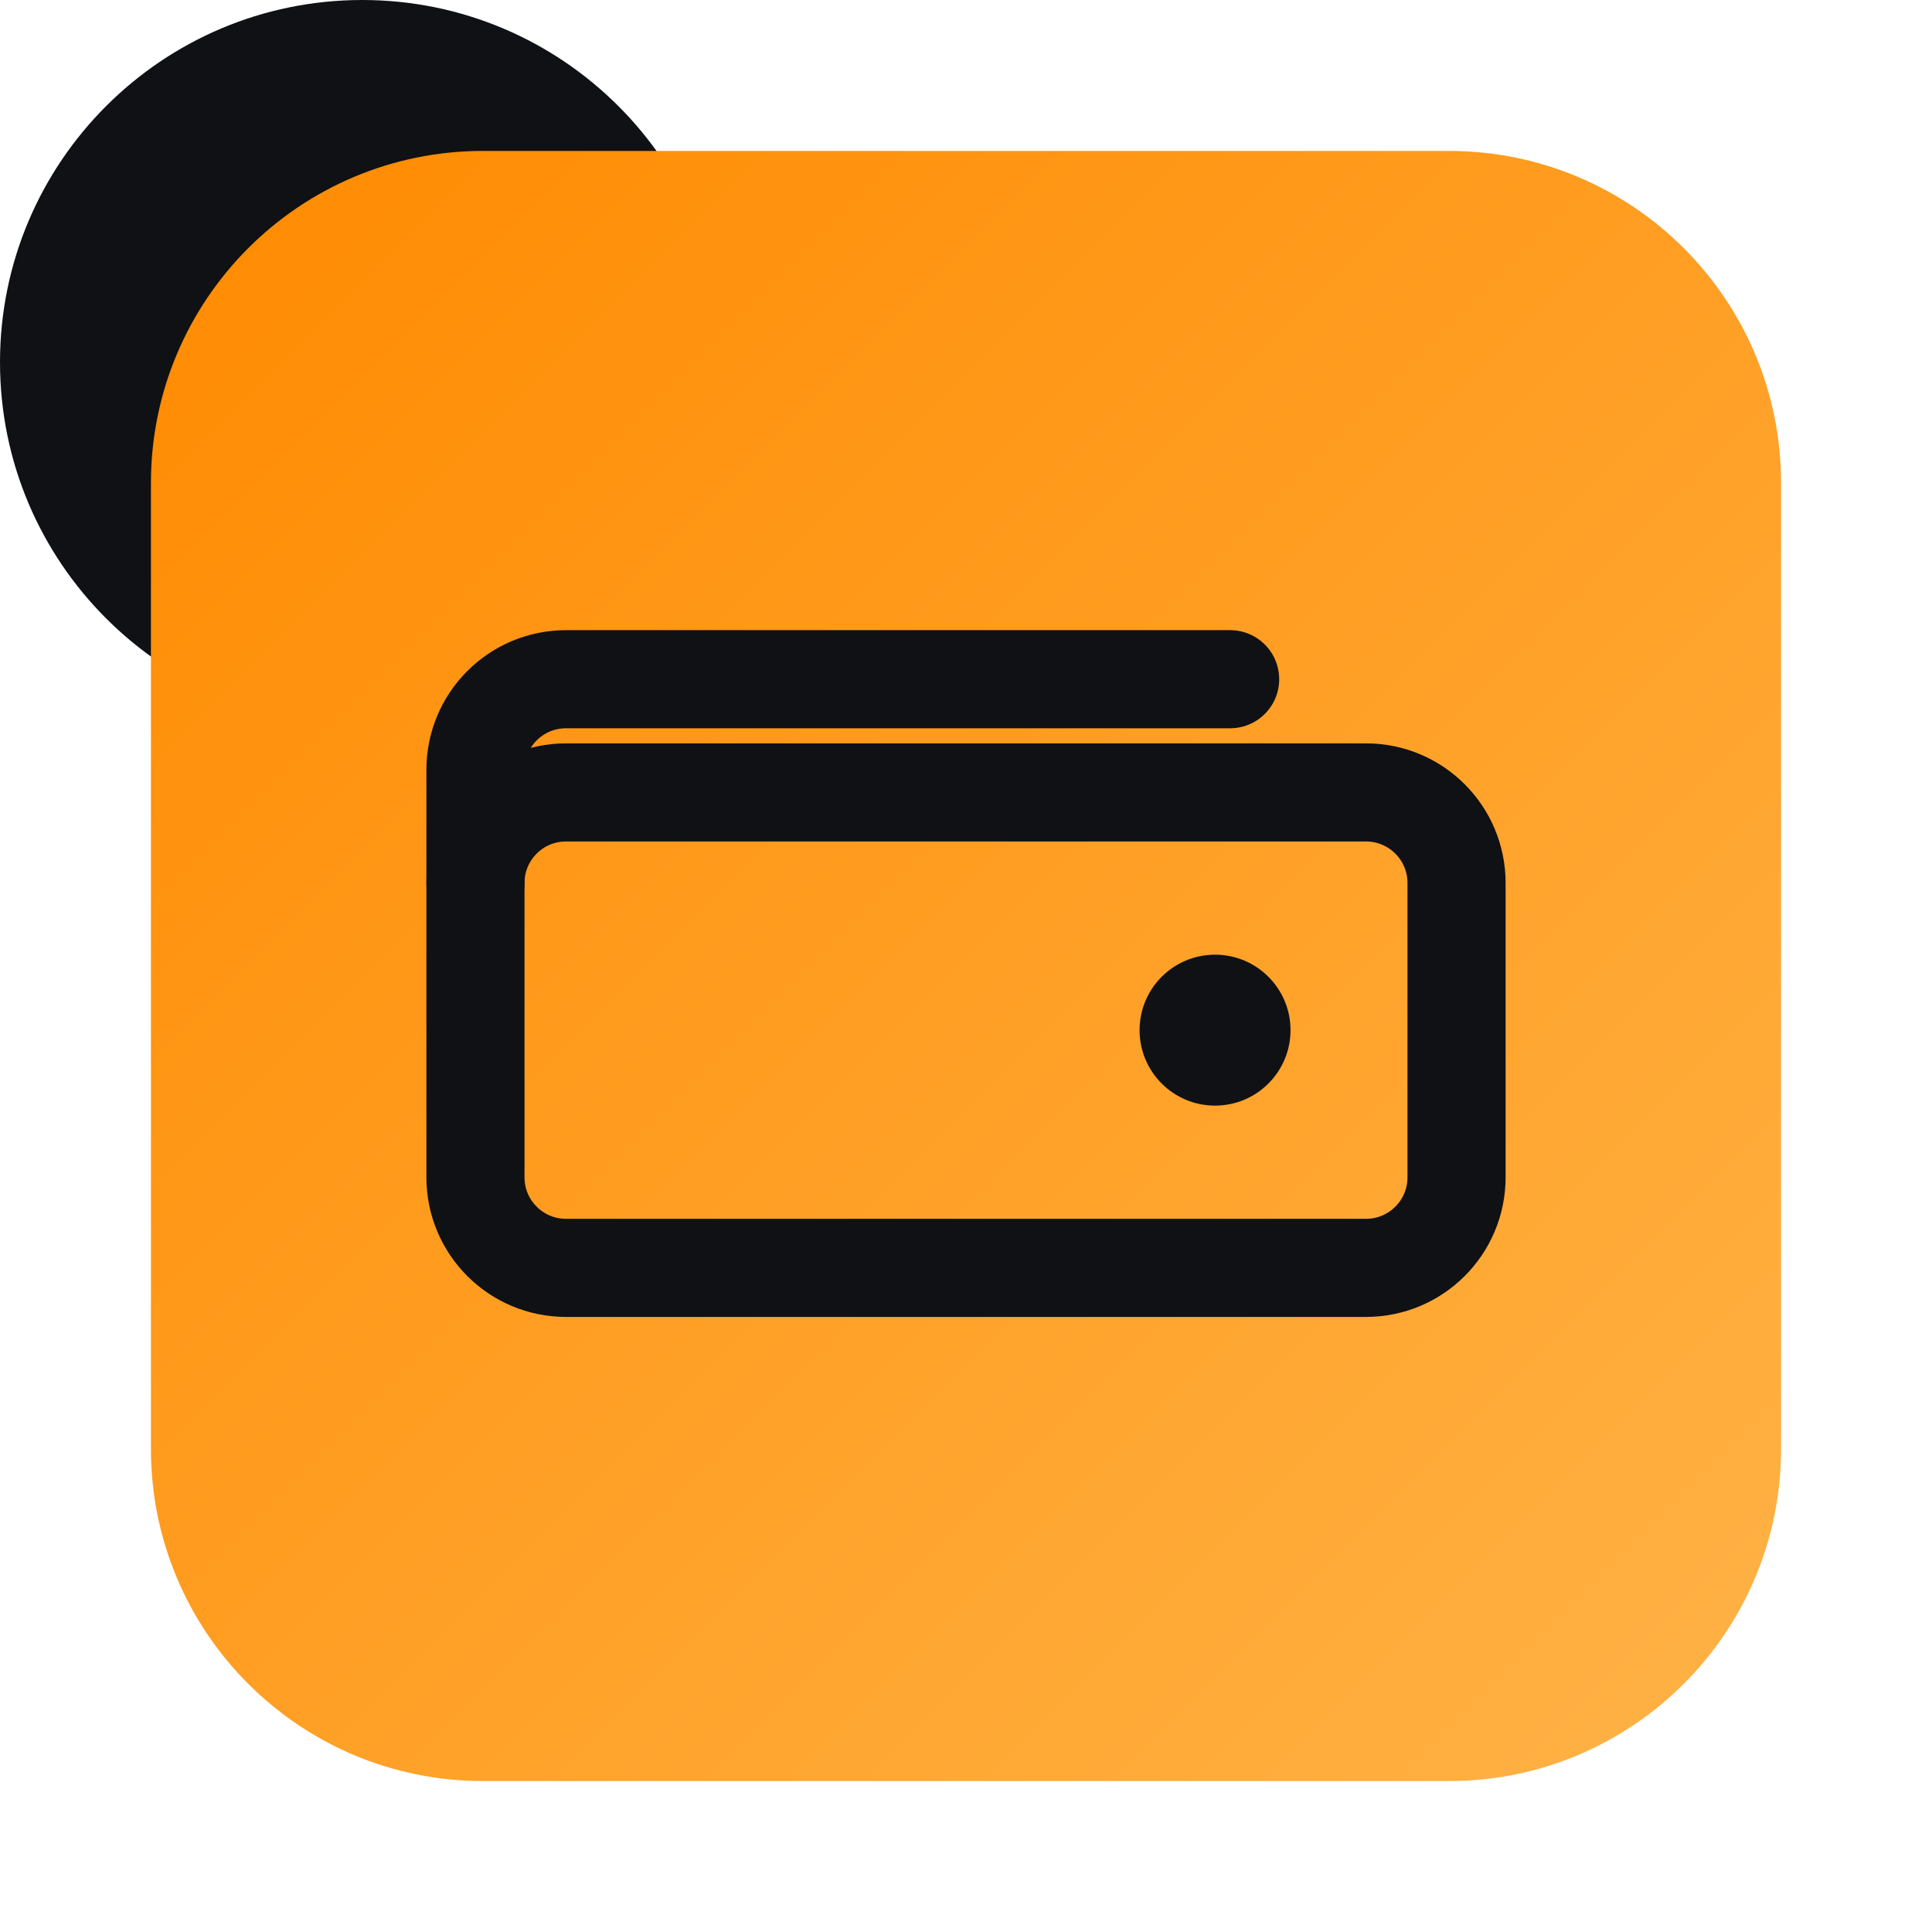
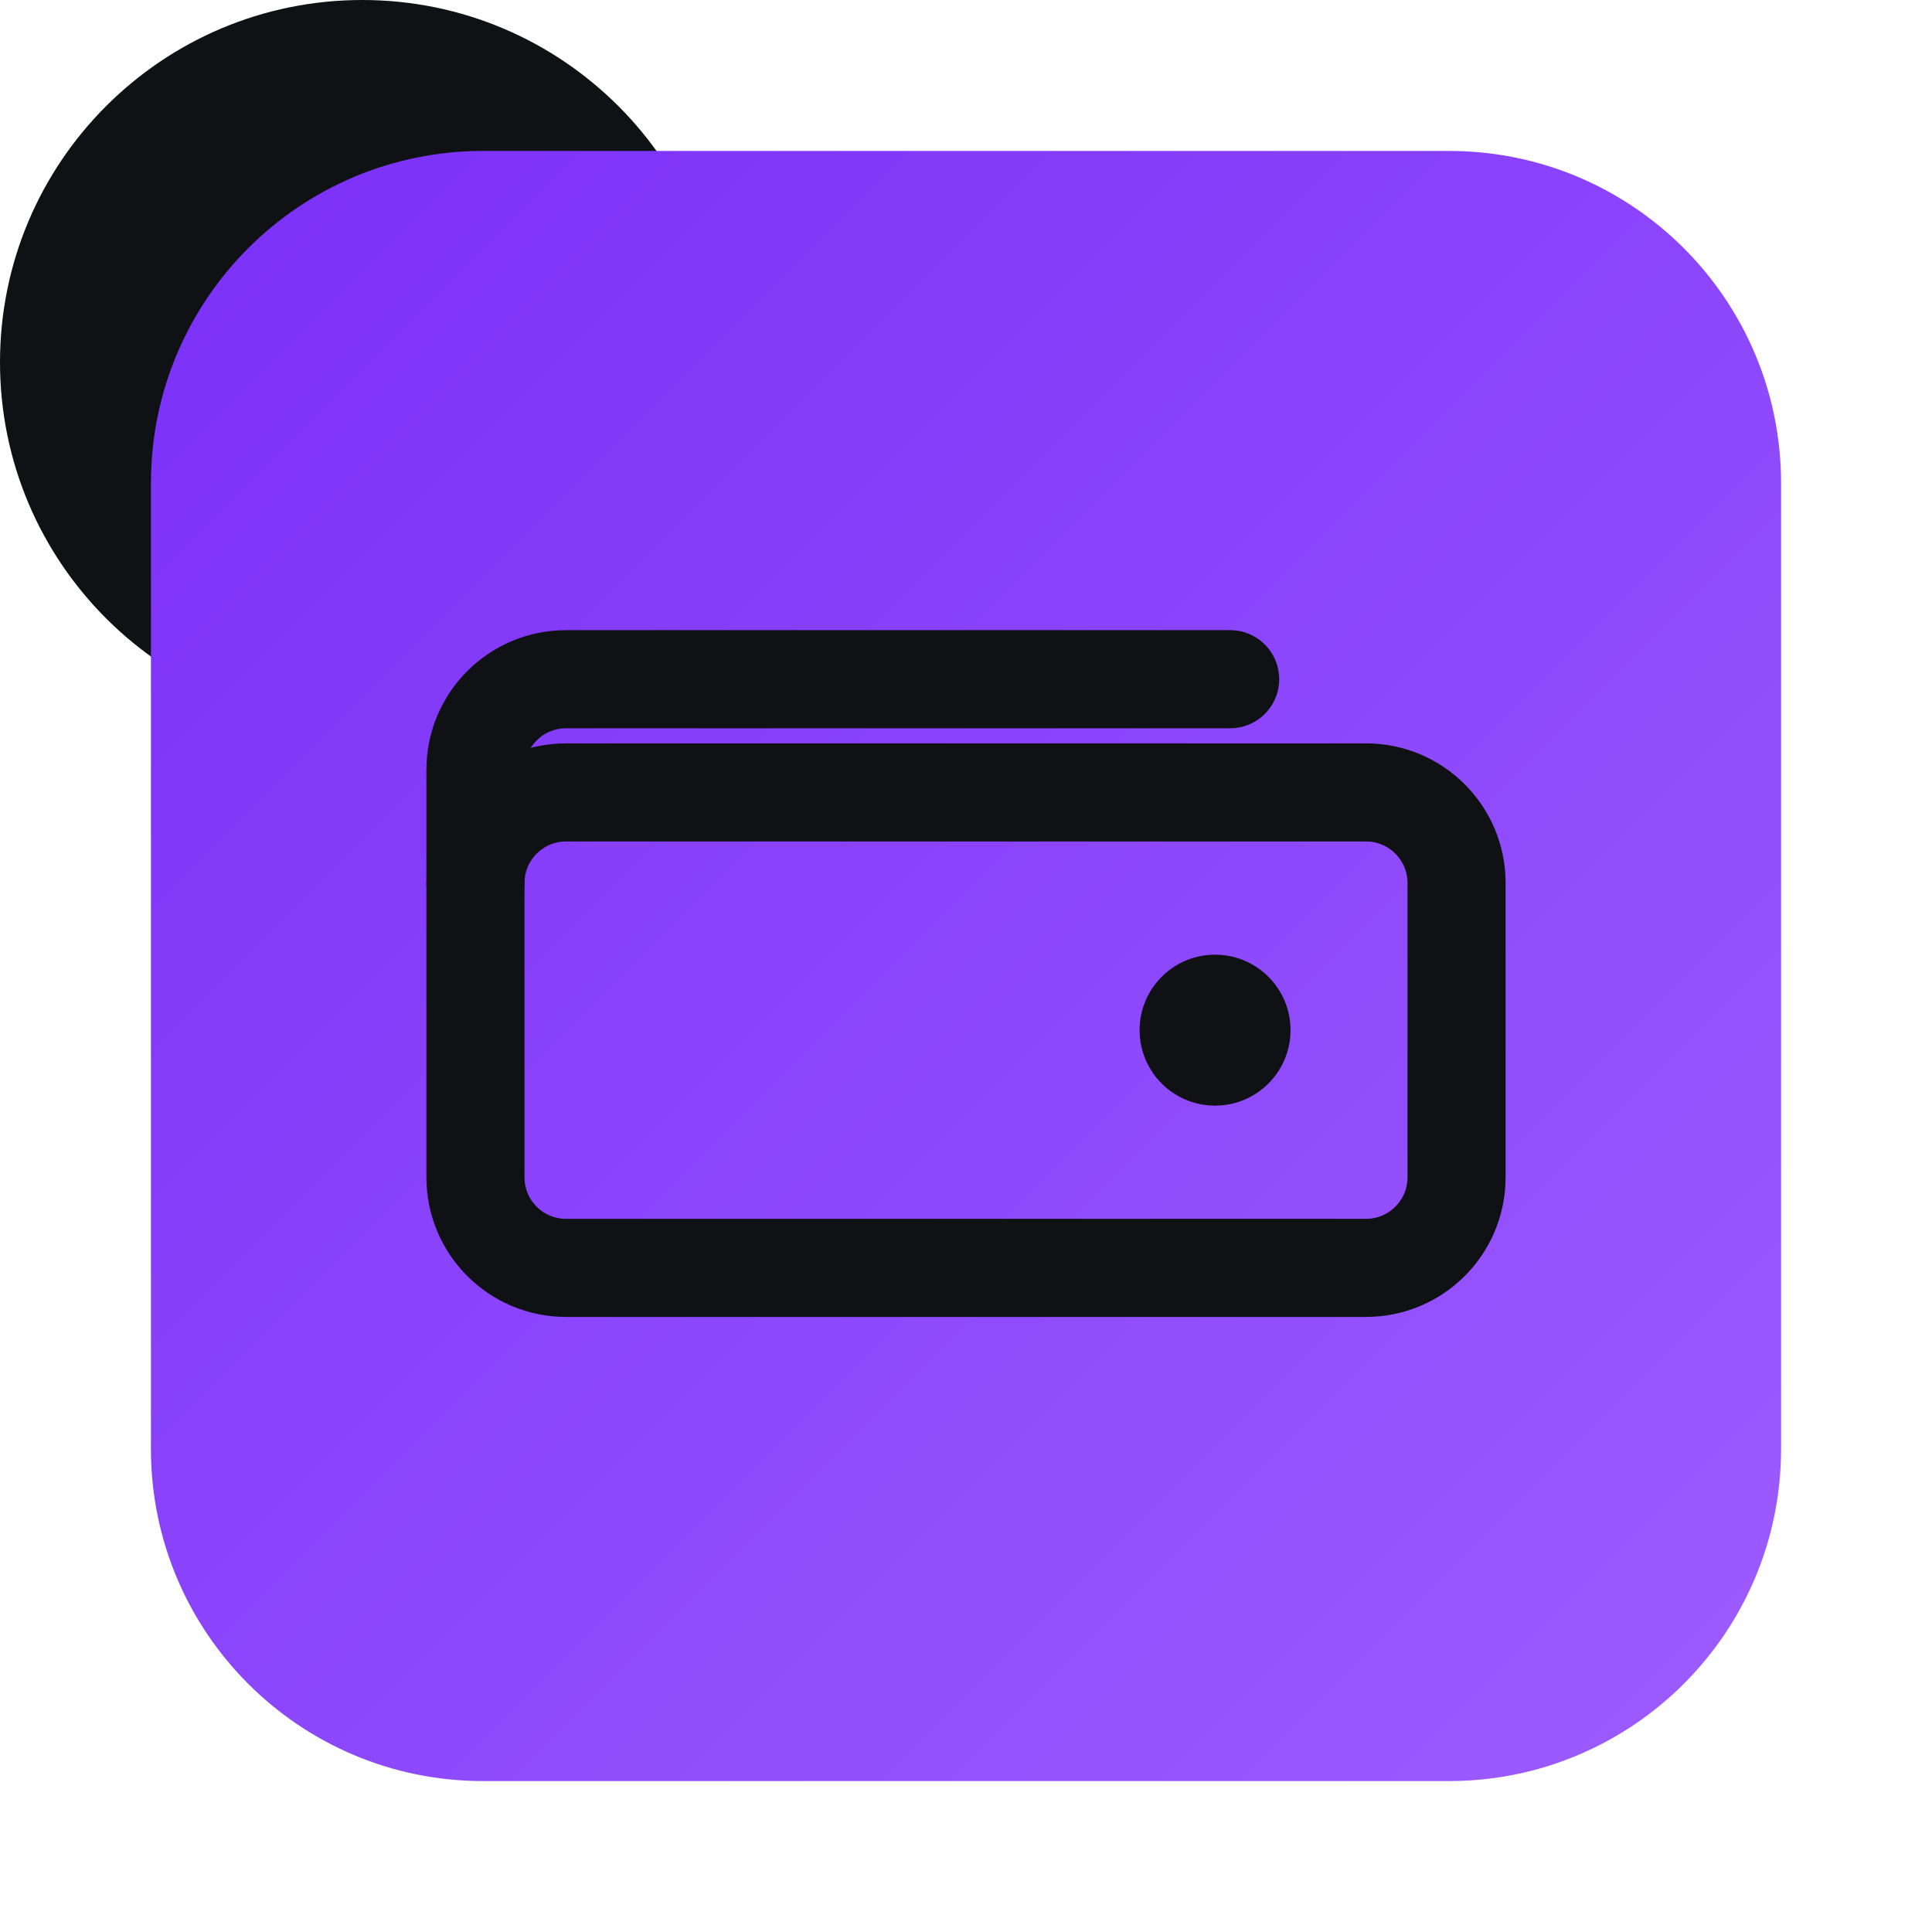
<svg xmlns="http://www.w3.org/2000/svg" width="192" height="192" viewBox="0 0 512 512">
  <defs>
    <linearGradient id="g" x1="0" y1="0" x2="1" y2="1">
-       <stop offset="0" stop-color="#FF8A00" />
-       <stop offset="1" stop-color="#FFB347" />
+       <stop offset="0" stop-color="#7B2FF7" />
+       <stop offset="1" stop-color="#9D5CFF" />
    </linearGradient>
  </defs>
  <rect width="192" height="192" rx="112" fill="#0F1115" />
  <rect x="40" y="40" width="432" height="432" rx="88" fill="url(#g)" />
  <g fill="none" stroke="#0F1115" stroke-width="26" stroke-linecap="round" stroke-linejoin="round">
    <path d="M150 210h212a24 24 0 0 1 24 24v78a24 24 0 0 1-24 24H150a24 24 0 0 1-24-24v-78a24 24 0 0 1 24-24Z" />
    <path d="M126 234v-30a24 24 0 0 1 24-24h176" />
  </g>
  <circle cx="322" cy="273" r="20" fill="#0F1115" />
</svg>
